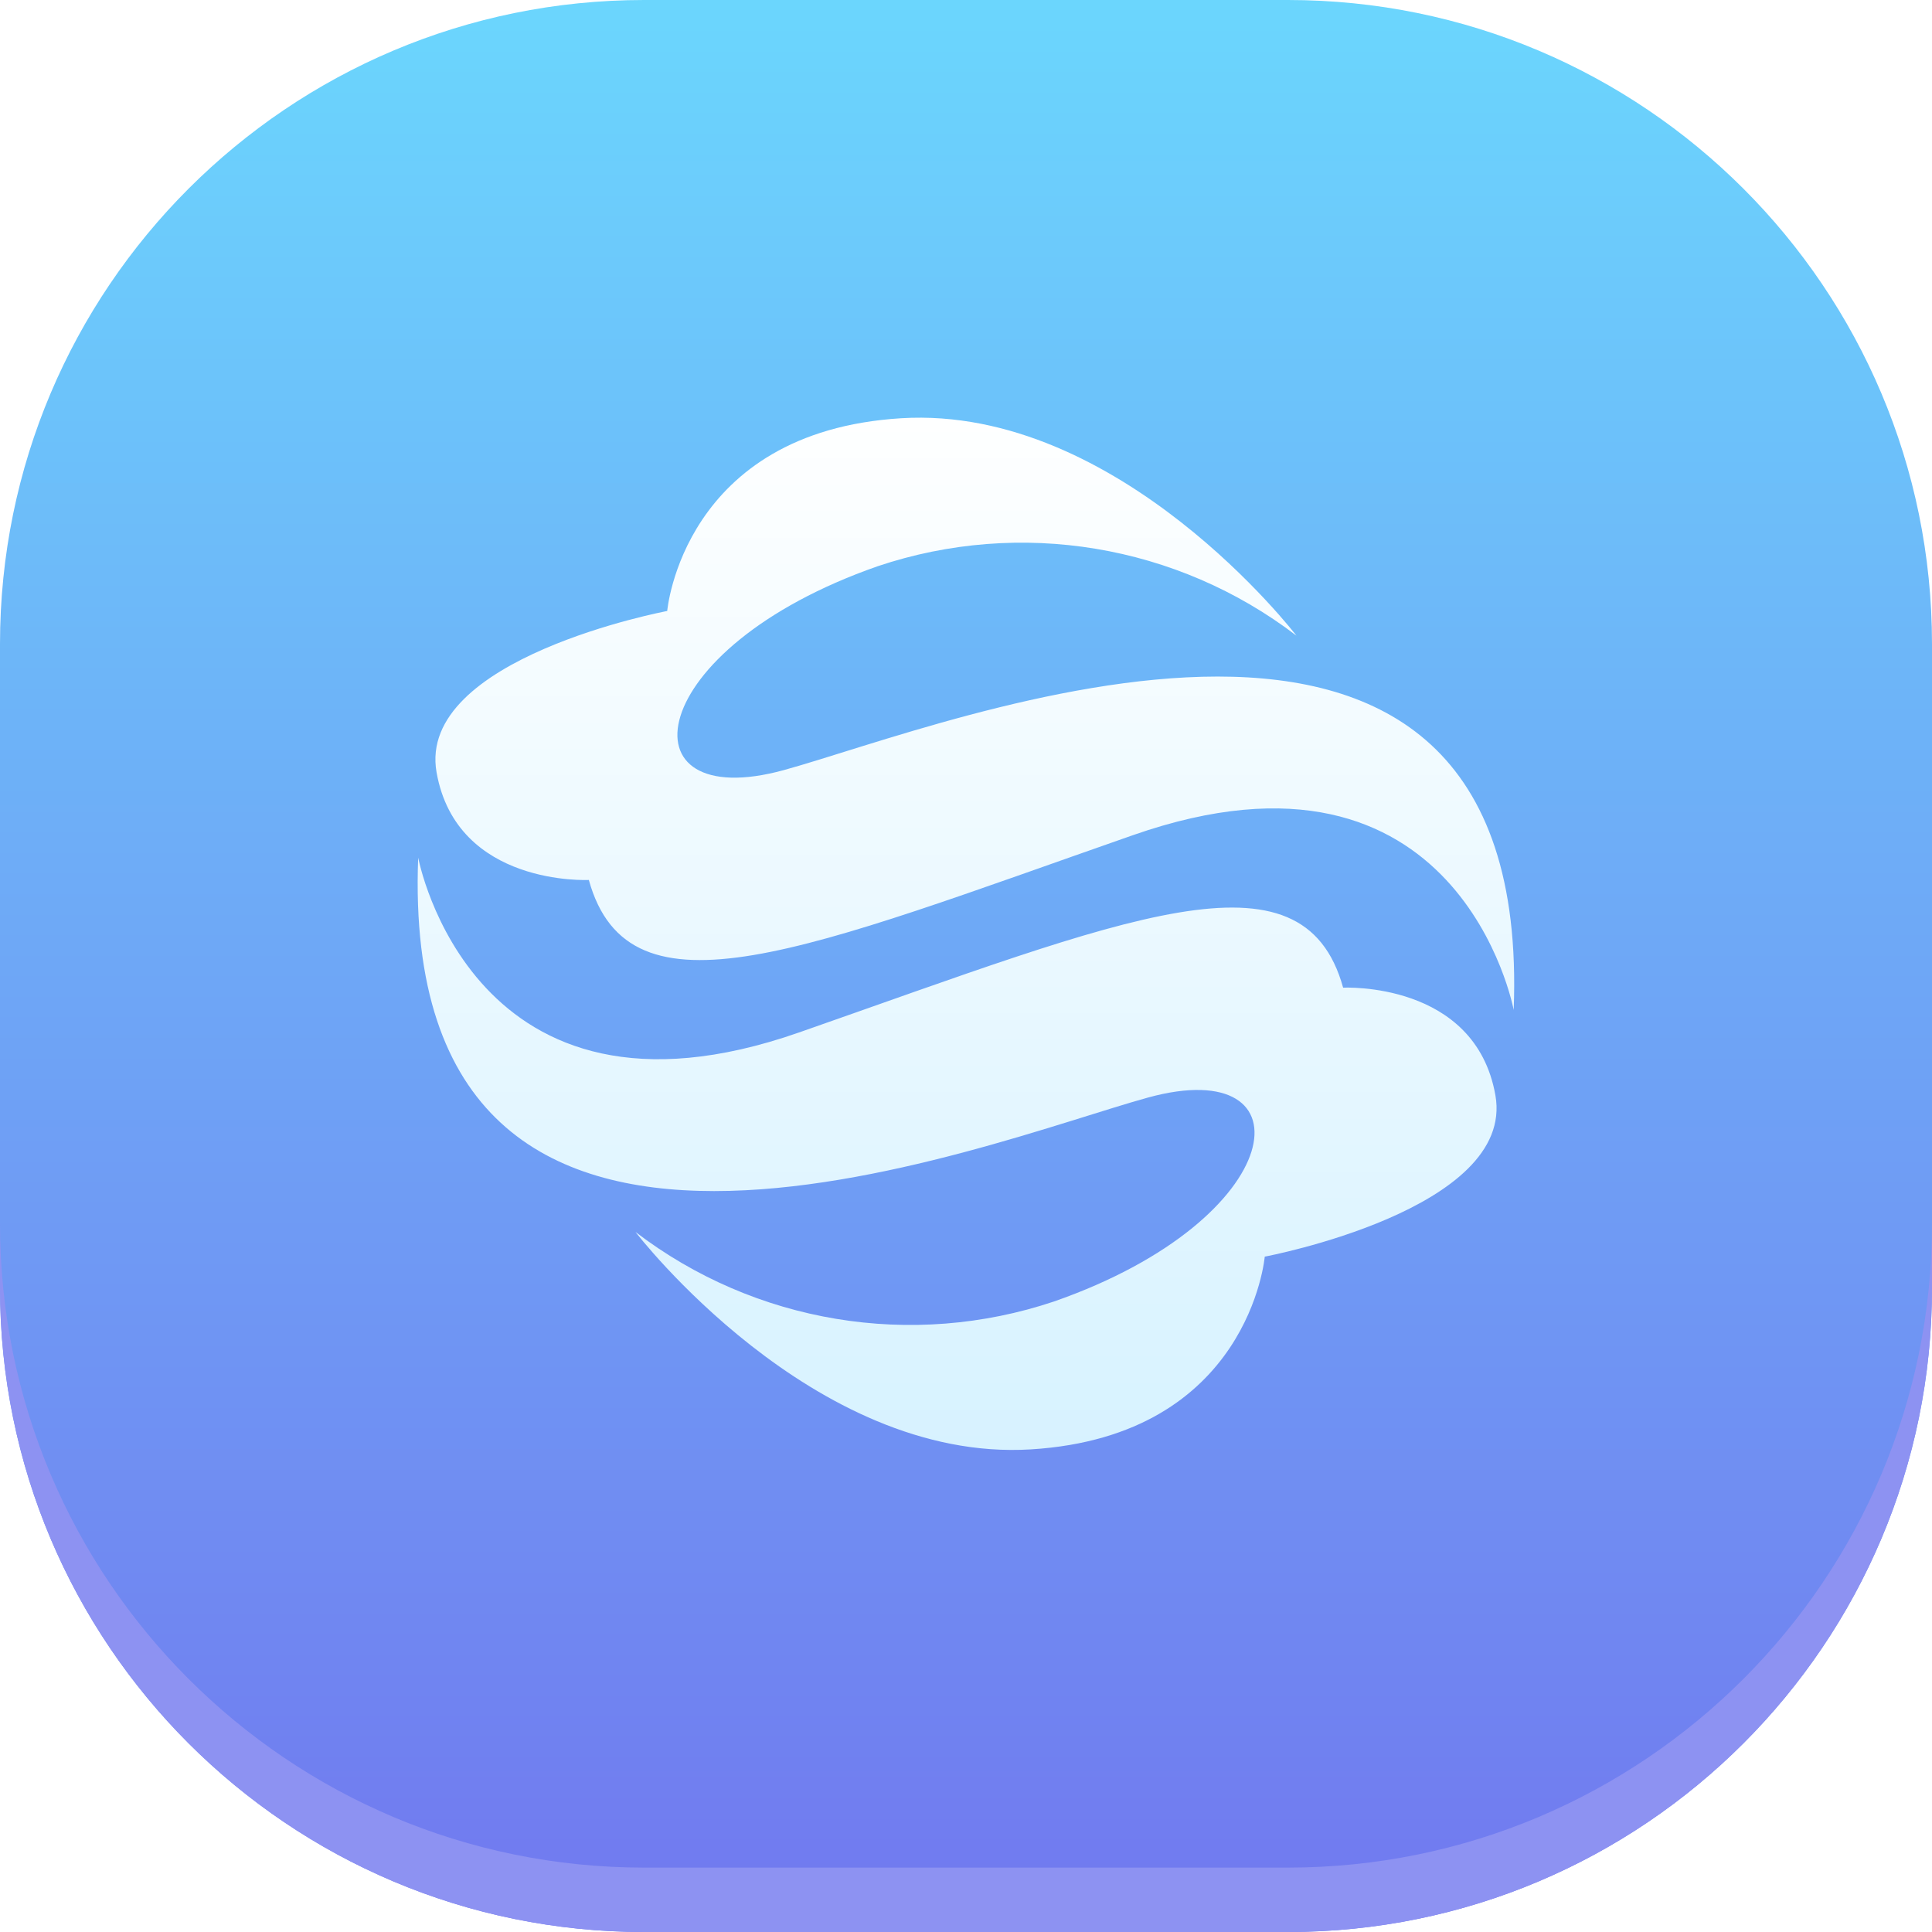
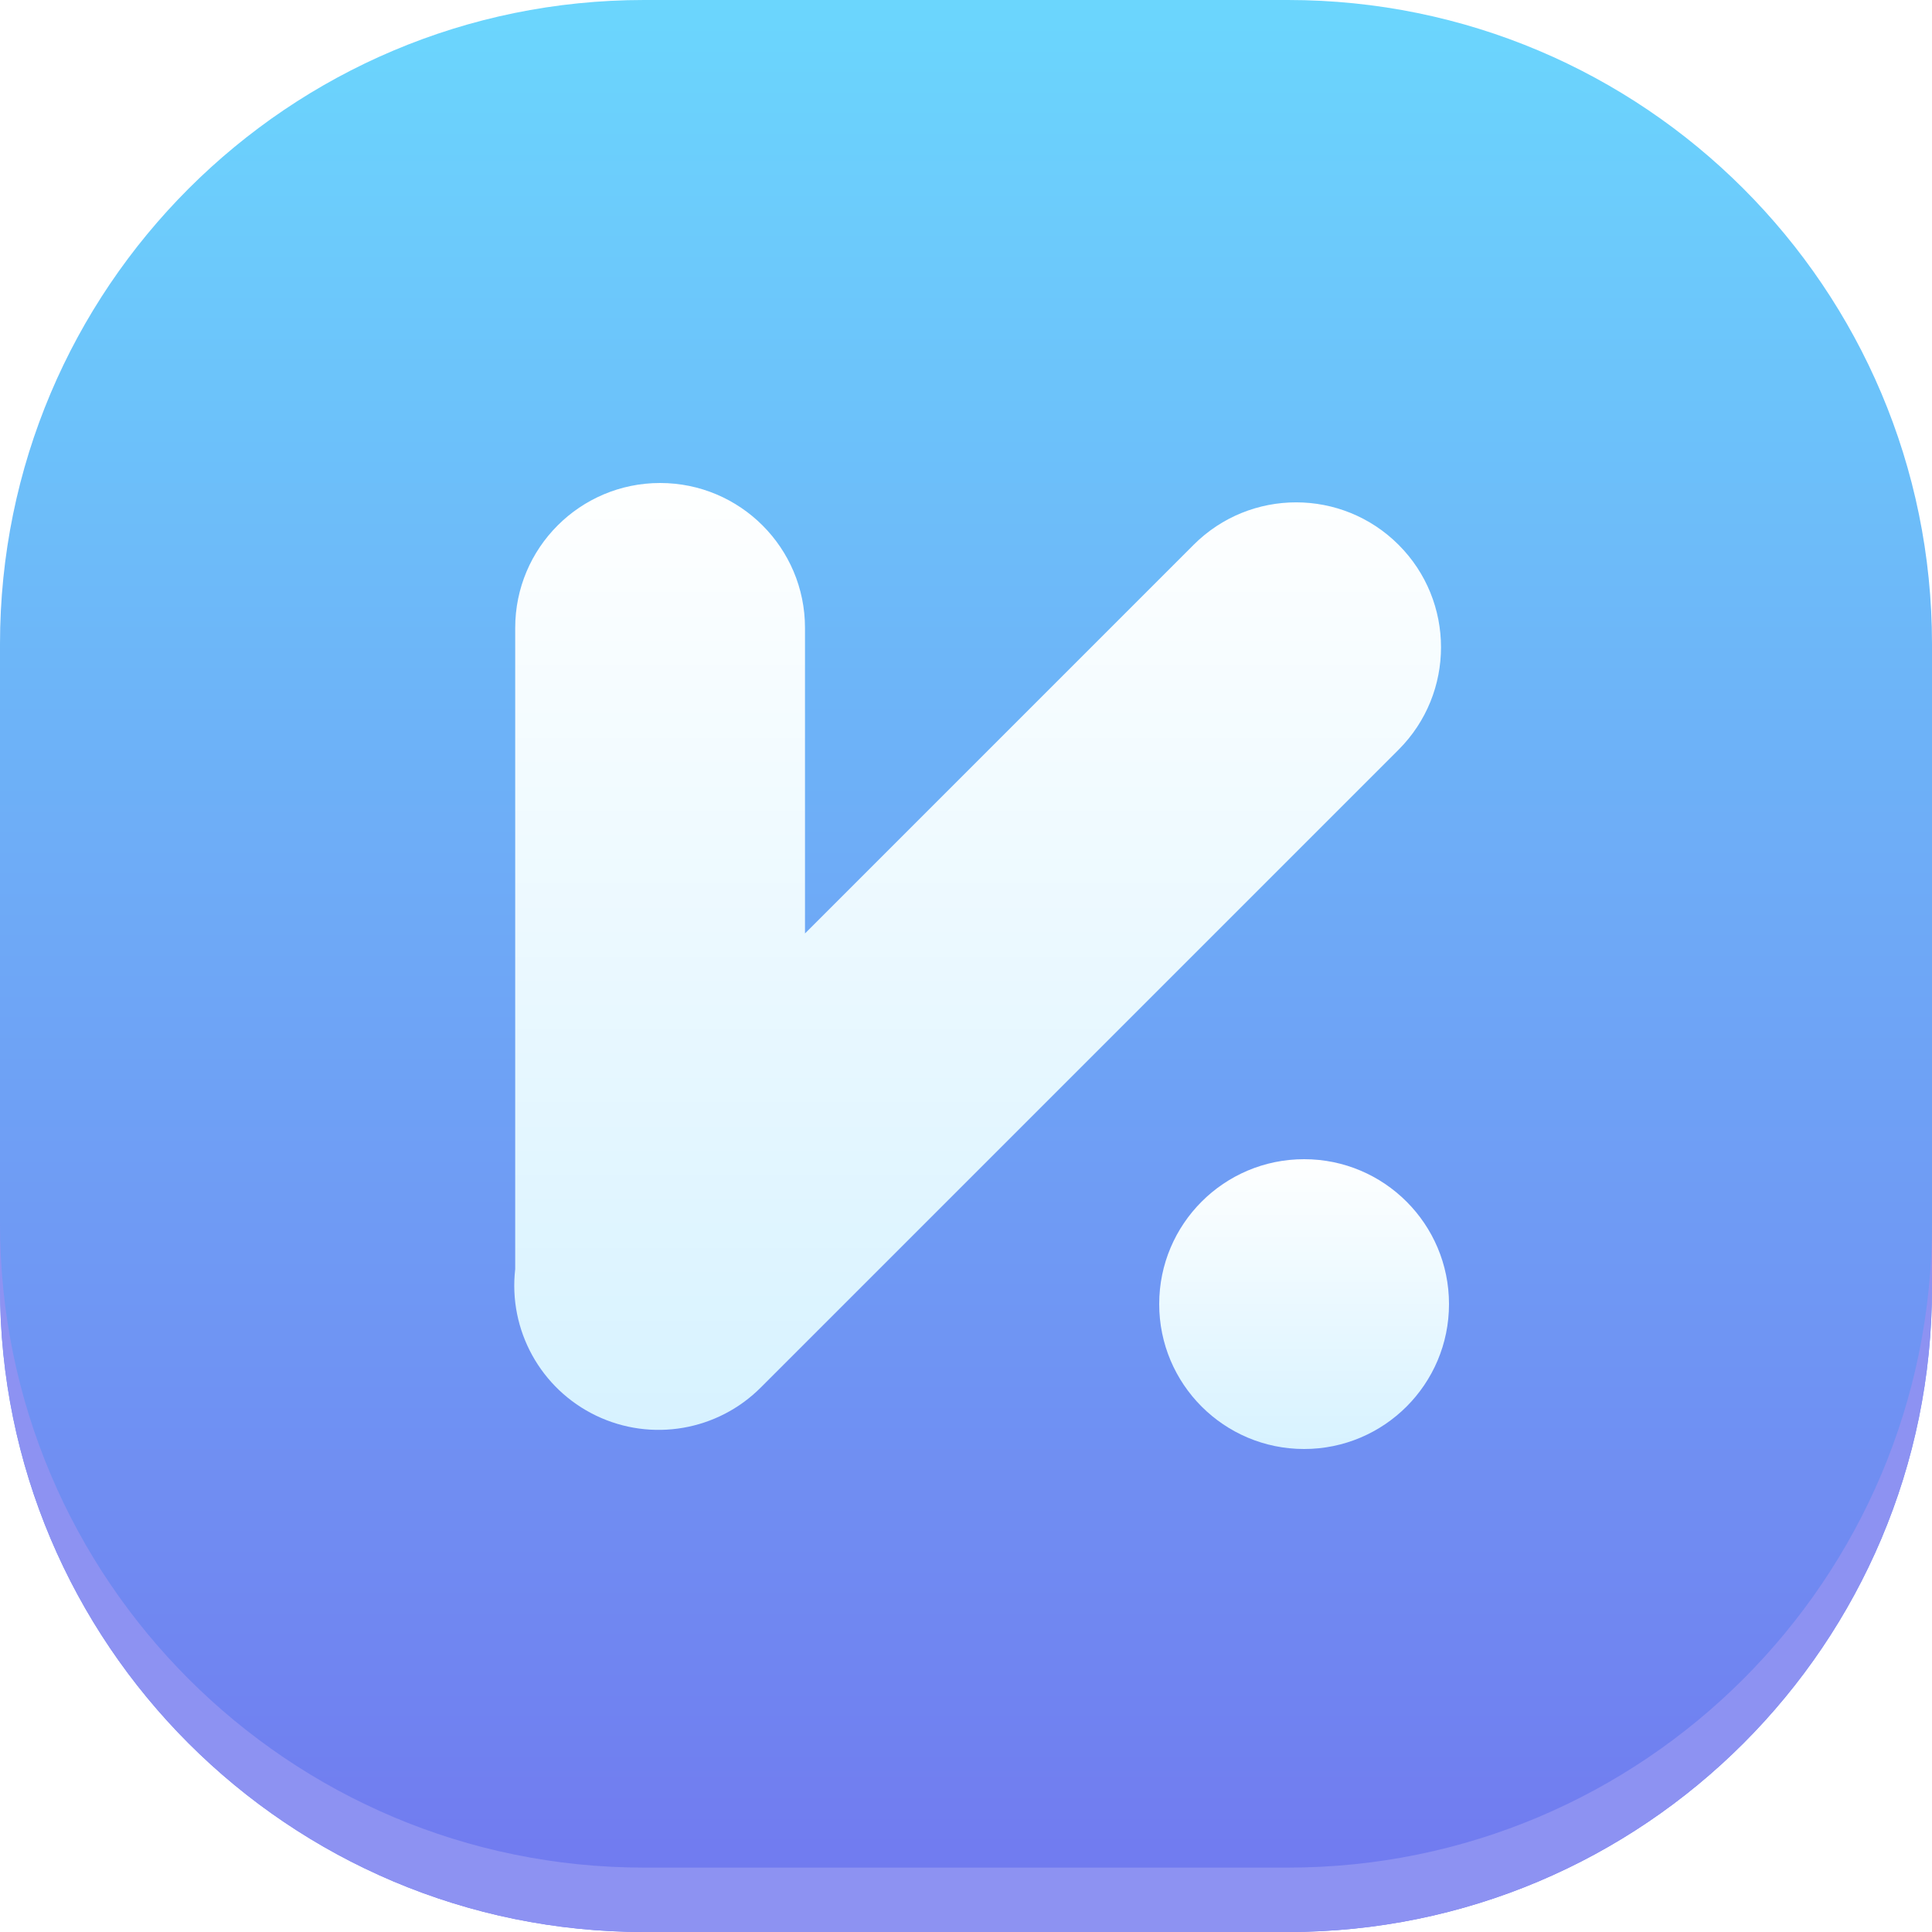
- <svg xmlns="http://www.w3.org/2000/svg" id="start" width="24" height="24" viewBox="0 0 60 60">
+ <svg xmlns="http://www.w3.org/2000/svg" xmlns:xlink="http://www.w3.org/1999/xlink" id="start" width="24" height="24" viewBox="0 0 60 60">
  <defs>
    <style>
      .cls-1 {
        fill: url(#linear-gradient);
      }

      .cls-2 {
        fill: #8d92f2;
      }

      .cls-2, .cls-3 {
        fill-rule: evenodd;
      }

      .cls-3 {
        fill: url(#linear-gradient-2);
      }
+ 
+       .cls-4 {
+         fill: url(#linear-gradient-3);
+       }
    </style>
    <linearGradient id="linear-gradient" x1="30" y1="60" x2="30" gradientUnits="userSpaceOnUse">
      <stop offset="0" stop-color="#7178ef" />
      <stop offset="1" stop-color="#6bd6fd" />
    </linearGradient>
-     <linearGradient id="linear-gradient-2" x1="30" y1="45" x2="30" y2="13" gradientUnits="userSpaceOnUse">
+     <linearGradient id="linear-gradient-2" x1="30.359" y1="44.406" x2="30.359" y2="15" gradientUnits="userSpaceOnUse">
      <stop offset="0" stop-color="#d7f2ff" />
      <stop offset="1" stop-color="#feffff" />
    </linearGradient>
+     <linearGradient id="linear-gradient-3" x1="40.5" y1="45" x2="40.5" y2="36" xlink:href="#linear-gradient-2" />
  </defs>
  <rect id="矩形_1074_拷贝" data-name="矩形 1074 拷贝" class="cls-1" width="60" height="60" rx="20" ry="20" />
  <path id="矩形_1074_拷贝_3" data-name="矩形 1074 拷贝 3" class="cls-2" d="M40,60H20A20,20,0,0,1,0,40V38A20,20,0,0,0,20,58H40A20,20,0,0,0,60,38v2A20,20,0,0,1,40,60Z" />
-   <path id="形状_1" data-name="形状 1" class="cls-3" d="M24.339,23.917c5.077-1.392,23.3-8.84,22.67,7.448,0,0-1.669-8.979-11.822-5.429s-15.647,5.916-16.9,1.392c0,0-4.1.209-4.729-3.341s7.163-5.012,7.163-5.012,0.481-5.569,7.264-5.986,12.277,6.752,12.277,6.752a14.048,14.048,0,0,0-13-2.158C19.889,20.158,19.263,25.309,24.339,23.917Zm0.473,8.148c10.153-3.55,15.647-5.916,16.9-1.392,0,0,4.1-.209,4.729,3.341s-7.163,5.012-7.163,5.012-0.48,5.569-7.264,5.986S19.736,38.26,19.736,38.26a14.048,14.048,0,0,0,13,2.158c7.371-2.575,8-7.726,2.921-6.334s-23.3,8.84-22.67-7.448C12.99,26.636,14.659,35.615,24.812,32.065Z" />
+   <g id="组_1_拷贝" data-name="组 1 拷贝">
+     <path id="圆角矩形_1_拷贝" data-name="圆角矩形 1 拷贝" class="cls-3" d="M43.434,23.283l-19.8,19.8A4.483,4.483,0,0,1,16,39.413V19.5a4.5,4.5,0,0,1,9,0v9.489l12.07-12.07A4.5,4.5,0,0,1,43.434,23.283Z" />
+   </g>
+   <circle id="椭圆_1" data-name="椭圆 1" class="cls-4" cx="40.5" cy="40.5" r="4.5" />
</svg>
